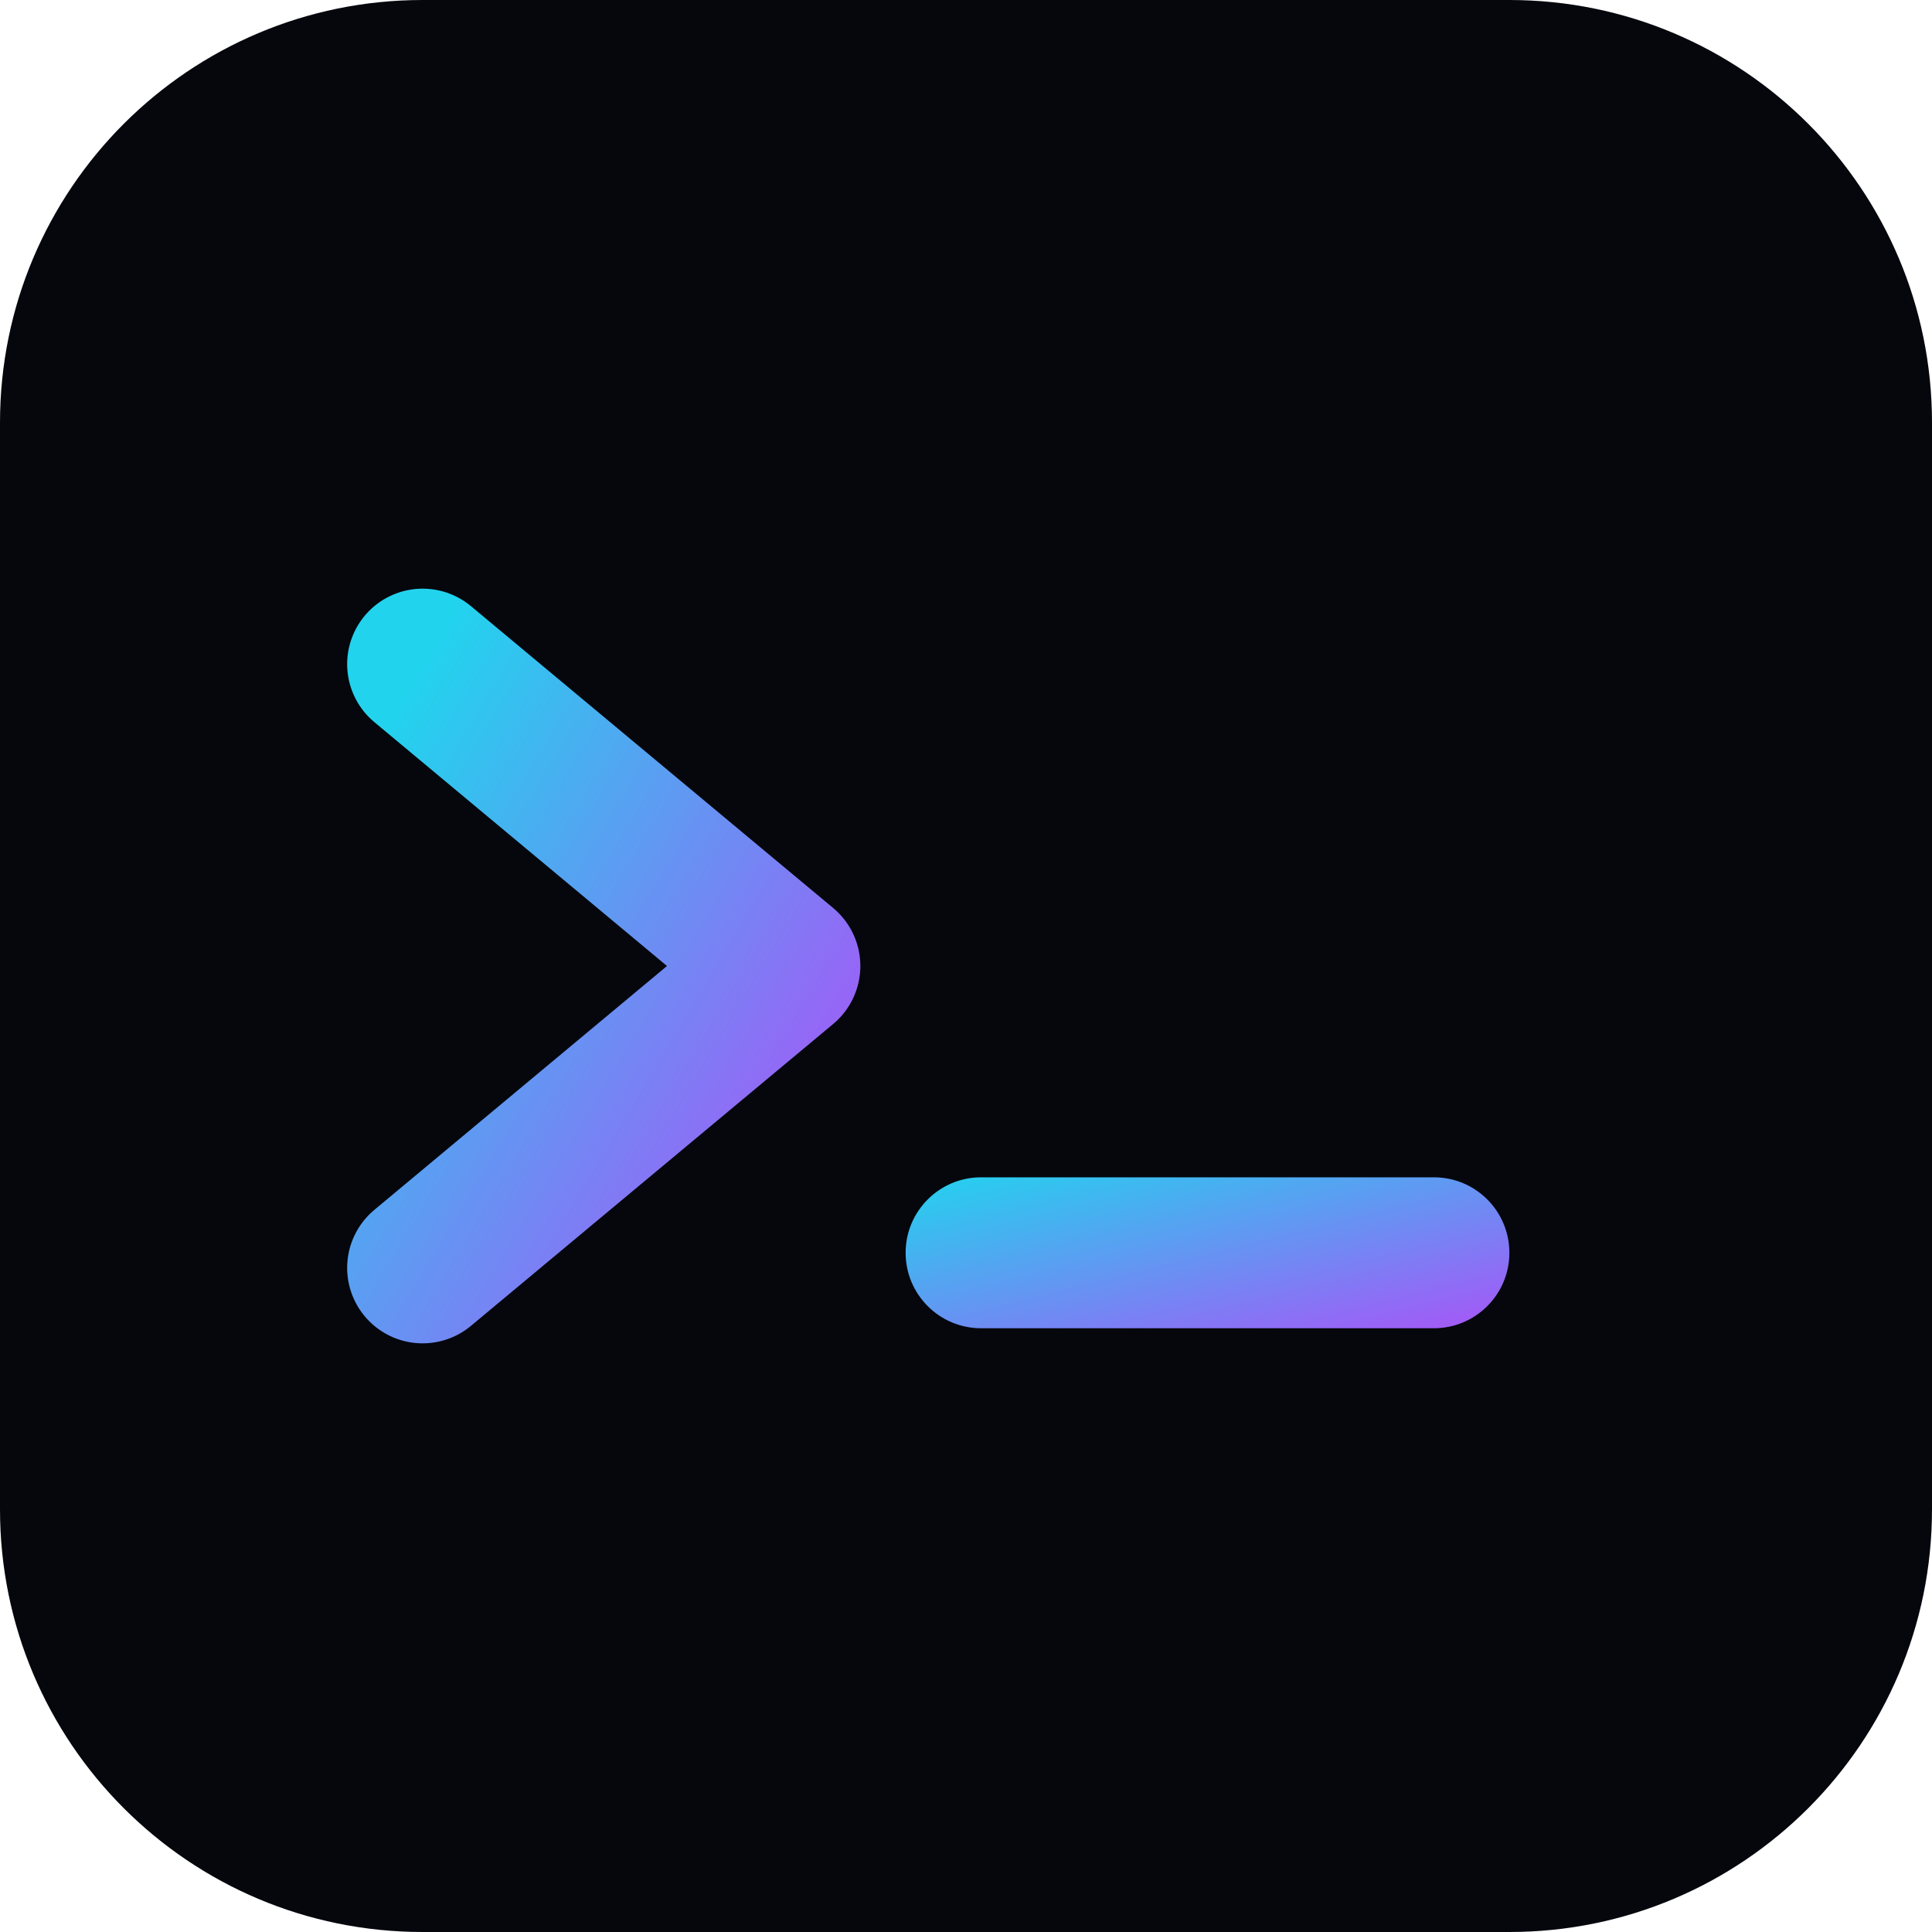
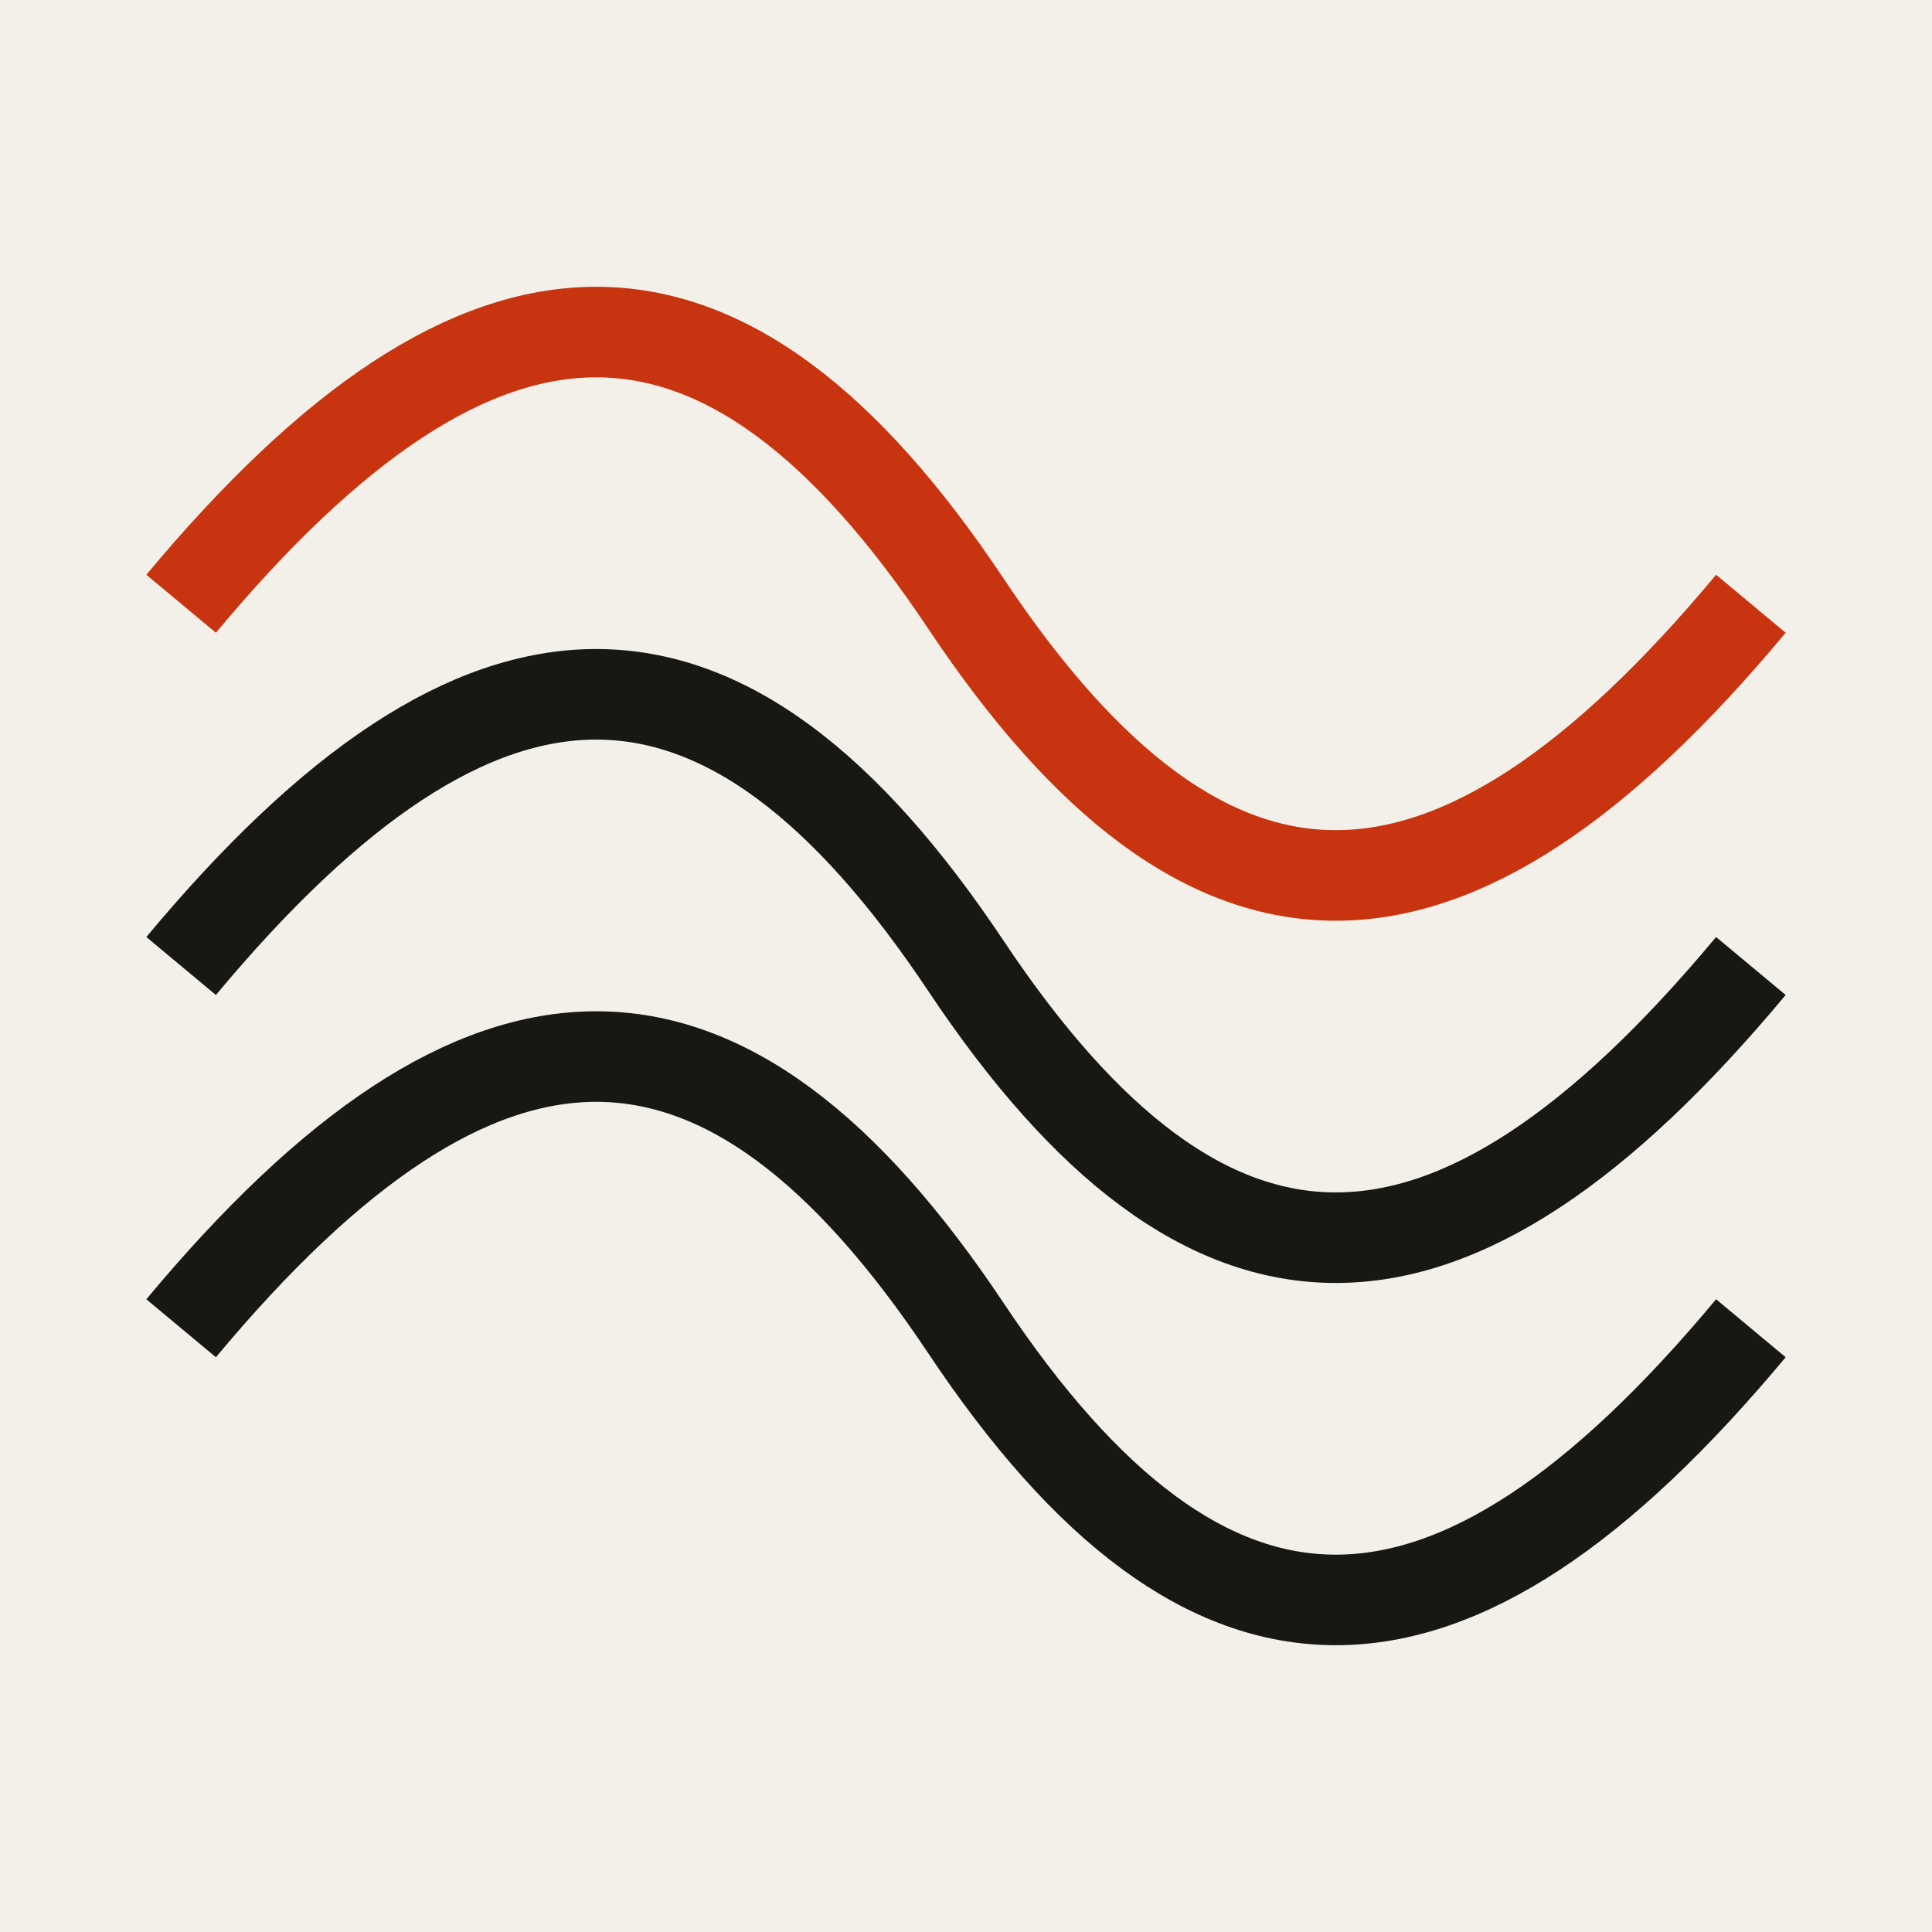
<svg xmlns="http://www.w3.org/2000/svg" viewBox="0 0 64 64">
-   <defs>
-     <linearGradient id="g" x1="0" y1="0" x2="1" y2="1">
-       <stop offset="0" stop-color="#22d3ee" />
-       <stop offset="1" stop-color="#a855f7" />
-     </linearGradient>
-   </defs>
-   <rect width="64" height="64" rx="14" fill="#05070d" />
-   <path d="M14 22 L26 32 L14 42" fill="none" stroke="url(#g)" stroke-width="5" stroke-linecap="round" stroke-linejoin="round" />
-   <rect x="30" y="39" width="20" height="5" rx="2.5" fill="url(#g)" />
+   <rect width="64" height="64" fill="#f3f0e9" />
+   <g fill="none" stroke="#171713" stroke-width="3">
+     <path d="M6 44c10-12 18-12 26 0s16 12 26 0" />
+     <path d="M6 32c10-12 18-12 26 0s16 12 26 0" />
+   </g>
+   <path d="M6 20c10-12 18-12 26 0s16 12 26 0" fill="none" stroke="#c8340f" stroke-width="3" />
</svg>
